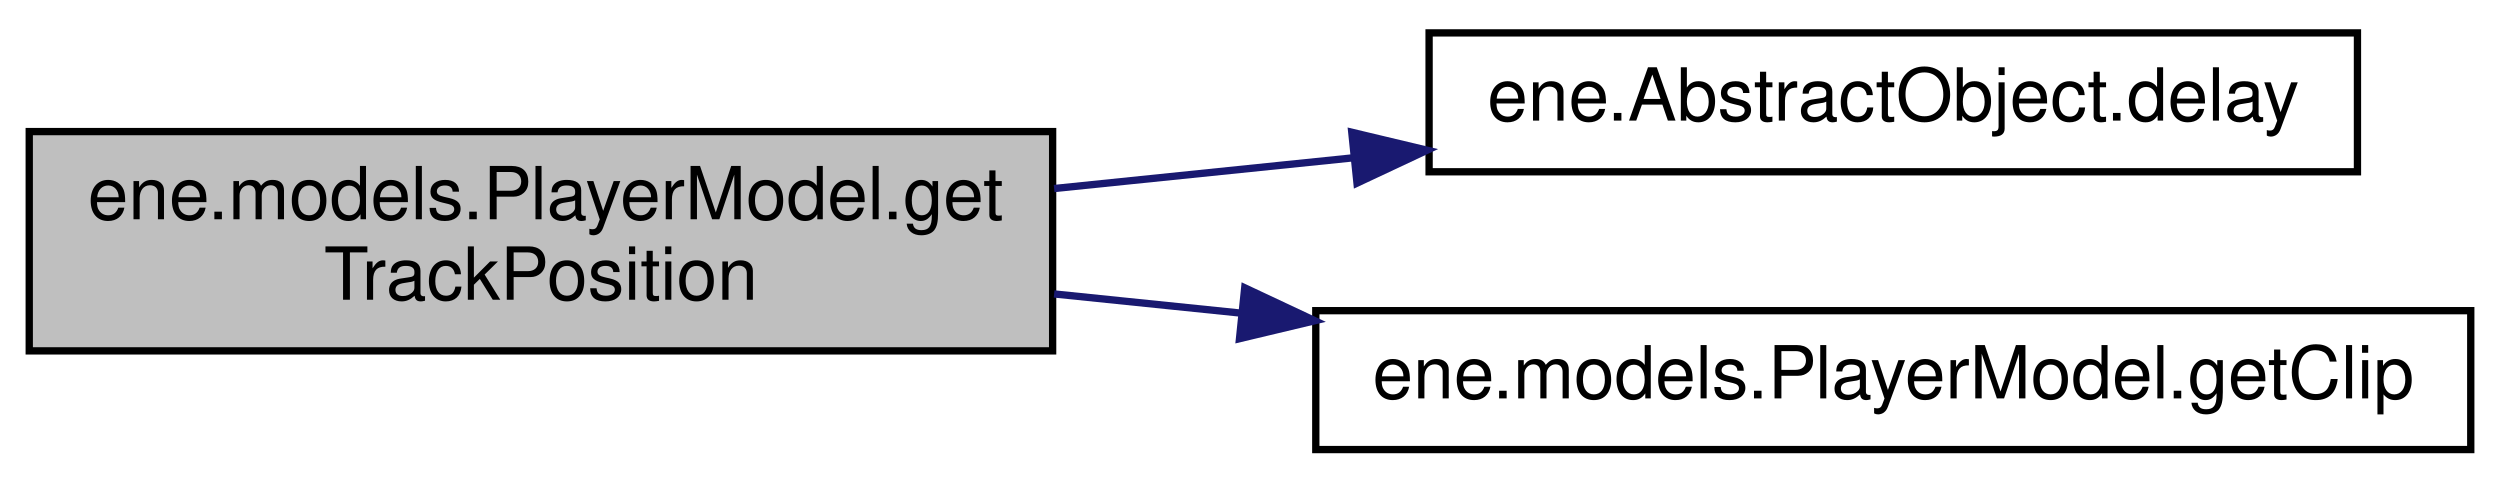
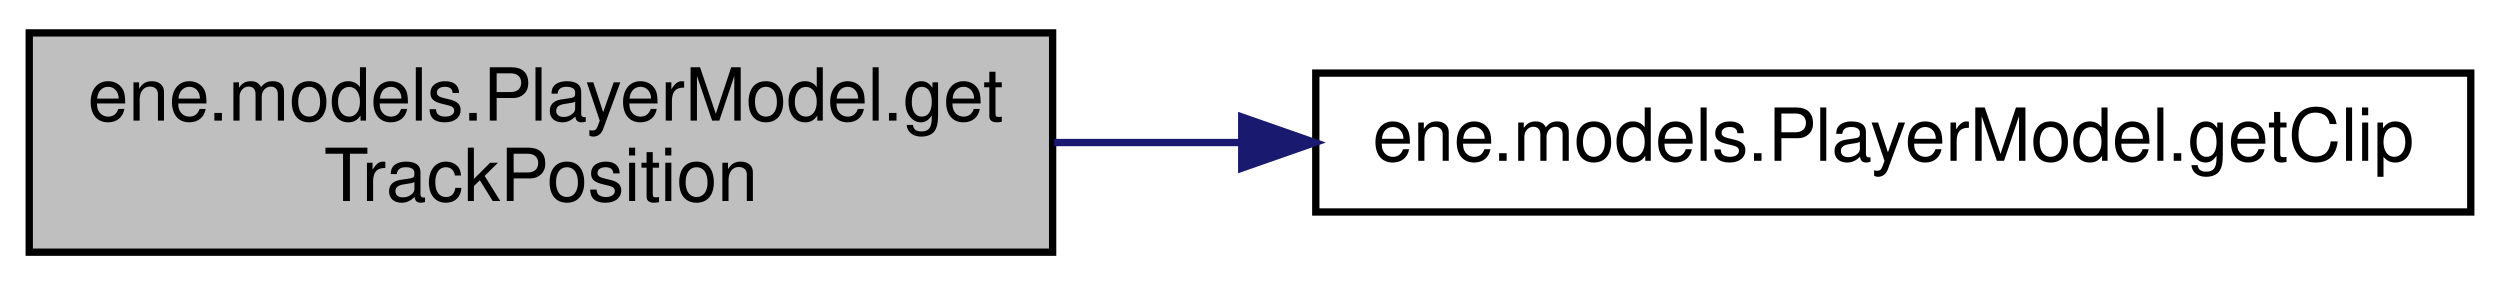
- <svg xmlns="http://www.w3.org/2000/svg" xmlns:xlink="http://www.w3.org/1999/xlink" width="342pt" height="66pt" viewBox="0.00 0.00 342.00 66.00">
-   <g id="graph0" class="graph" transform="scale(1 1) rotate(0) translate(4 62)">
+ <svg xmlns="http://www.w3.org/2000/svg" xmlns:xlink="http://www.w3.org/1999/xlink" width="342pt" height="39pt" viewBox="0.00 0.00 342.00 39.00">
+   <g id="graph0" class="graph" transform="scale(1 1) rotate(0) translate(4 35)">
    <g id="node1" class="node">
-       <polygon fill="#bfbfbf" stroke="#000000" points="0,-14 0,-44 140,-44 140,-14 0,-14" />
-       <text text-anchor="start" x="8" y="-32" font-family="Helvetica,sans-Serif" font-size="10.00" fill="#000000">ene.models.PlayerModel.get</text>
-       <text text-anchor="middle" x="70" y="-21" font-family="Helvetica,sans-Serif" font-size="10.00" fill="#000000">TrackPosition</text>
+       <polygon fill="#bfbfbf" stroke="#000000" points="0,-.5 0,-30.5 140,-30.5 140,-.5 0,-.5" />
+       <text text-anchor="start" x="8" y="-18.5" font-family="Helvetica,sans-Serif" font-size="10.00" fill="#000000">ene.models.PlayerModel.get</text>
+       <text text-anchor="middle" x="70" y="-7.5" font-family="Helvetica,sans-Serif" font-size="10.00" fill="#000000">TrackPosition</text>
    </g>
    <g id="node2" class="node">
      <g id="a_node2">
-         <a xlink:href="classene_1_1AbstractObject.html#a600f6bedef1dc48e610cdfa5f81b7667" target="_top" xlink:title="ene.AbstractObject.delay">
-           <polygon fill="none" stroke="#000000" points="191.5,-38.5 191.5,-57.5 318.5,-57.5 318.5,-38.5 191.5,-38.5" />
-           <text text-anchor="middle" x="255" y="-45.5" font-family="Helvetica,sans-Serif" font-size="10.00" fill="#000000">ene.AbstractObject.delay</text>
+         <a xlink:href="classene_1_1models_1_1PlayerModel.html#aa03431aa1bae96eacf2019c56fd18f45" target="_top" xlink:title="ene.models.PlayerModel.getClip">
+           <polygon fill="none" stroke="#000000" points="176,-6 176,-25 334,-25 334,-6 176,-6" />
+           <text text-anchor="middle" x="255" y="-13" font-family="Helvetica,sans-Serif" font-size="10.00" fill="#000000">ene.models.PlayerModel.getClip</text>
        </a>
      </g>
    </g>
    <g id="edge1" class="edge">
-       <path fill="none" stroke="#191970" d="M140.204,-36.21C153.563,-37.582 167.581,-39.022 181.052,-40.405" />
-       <polygon fill="#191970" stroke="#191970" points="180.921,-43.91 191.226,-41.45 181.636,-36.947 180.921,-43.91" />
-     </g>
-     <g id="node3" class="node">
-       <g id="a_node3">
-         <a xlink:href="classene_1_1models_1_1PlayerModel.html#aa03431aa1bae96eacf2019c56fd18f45" target="_top" xlink:title="ene.models.PlayerModel.getClip">
-           <polygon fill="none" stroke="#000000" points="176,-.5 176,-19.5 334,-19.5 334,-.5 176,-.5" />
-           <text text-anchor="middle" x="255" y="-7.5" font-family="Helvetica,sans-Serif" font-size="10.00" fill="#000000">ene.models.PlayerModel.getClip</text>
-         </a>
-       </g>
-     </g>
-     <g id="edge2" class="edge">
-       <path fill="none" stroke="#191970" d="M140.204,-21.79C148.58,-20.93 157.214,-20.043 165.811,-19.16" />
-       <polygon fill="#191970" stroke="#191970" points="166.277,-22.631 175.867,-18.127 165.562,-15.667 166.277,-22.631" />
+       <path fill="none" stroke="#191970" d="M140.204,-15.5C148.58,-15.5 157.214,-15.5 165.811,-15.5" />
+       <polygon fill="#191970" stroke="#191970" points="165.867,-19 175.867,-15.5 165.867,-12 165.867,-19" />
    </g>
  </g>
</svg>
